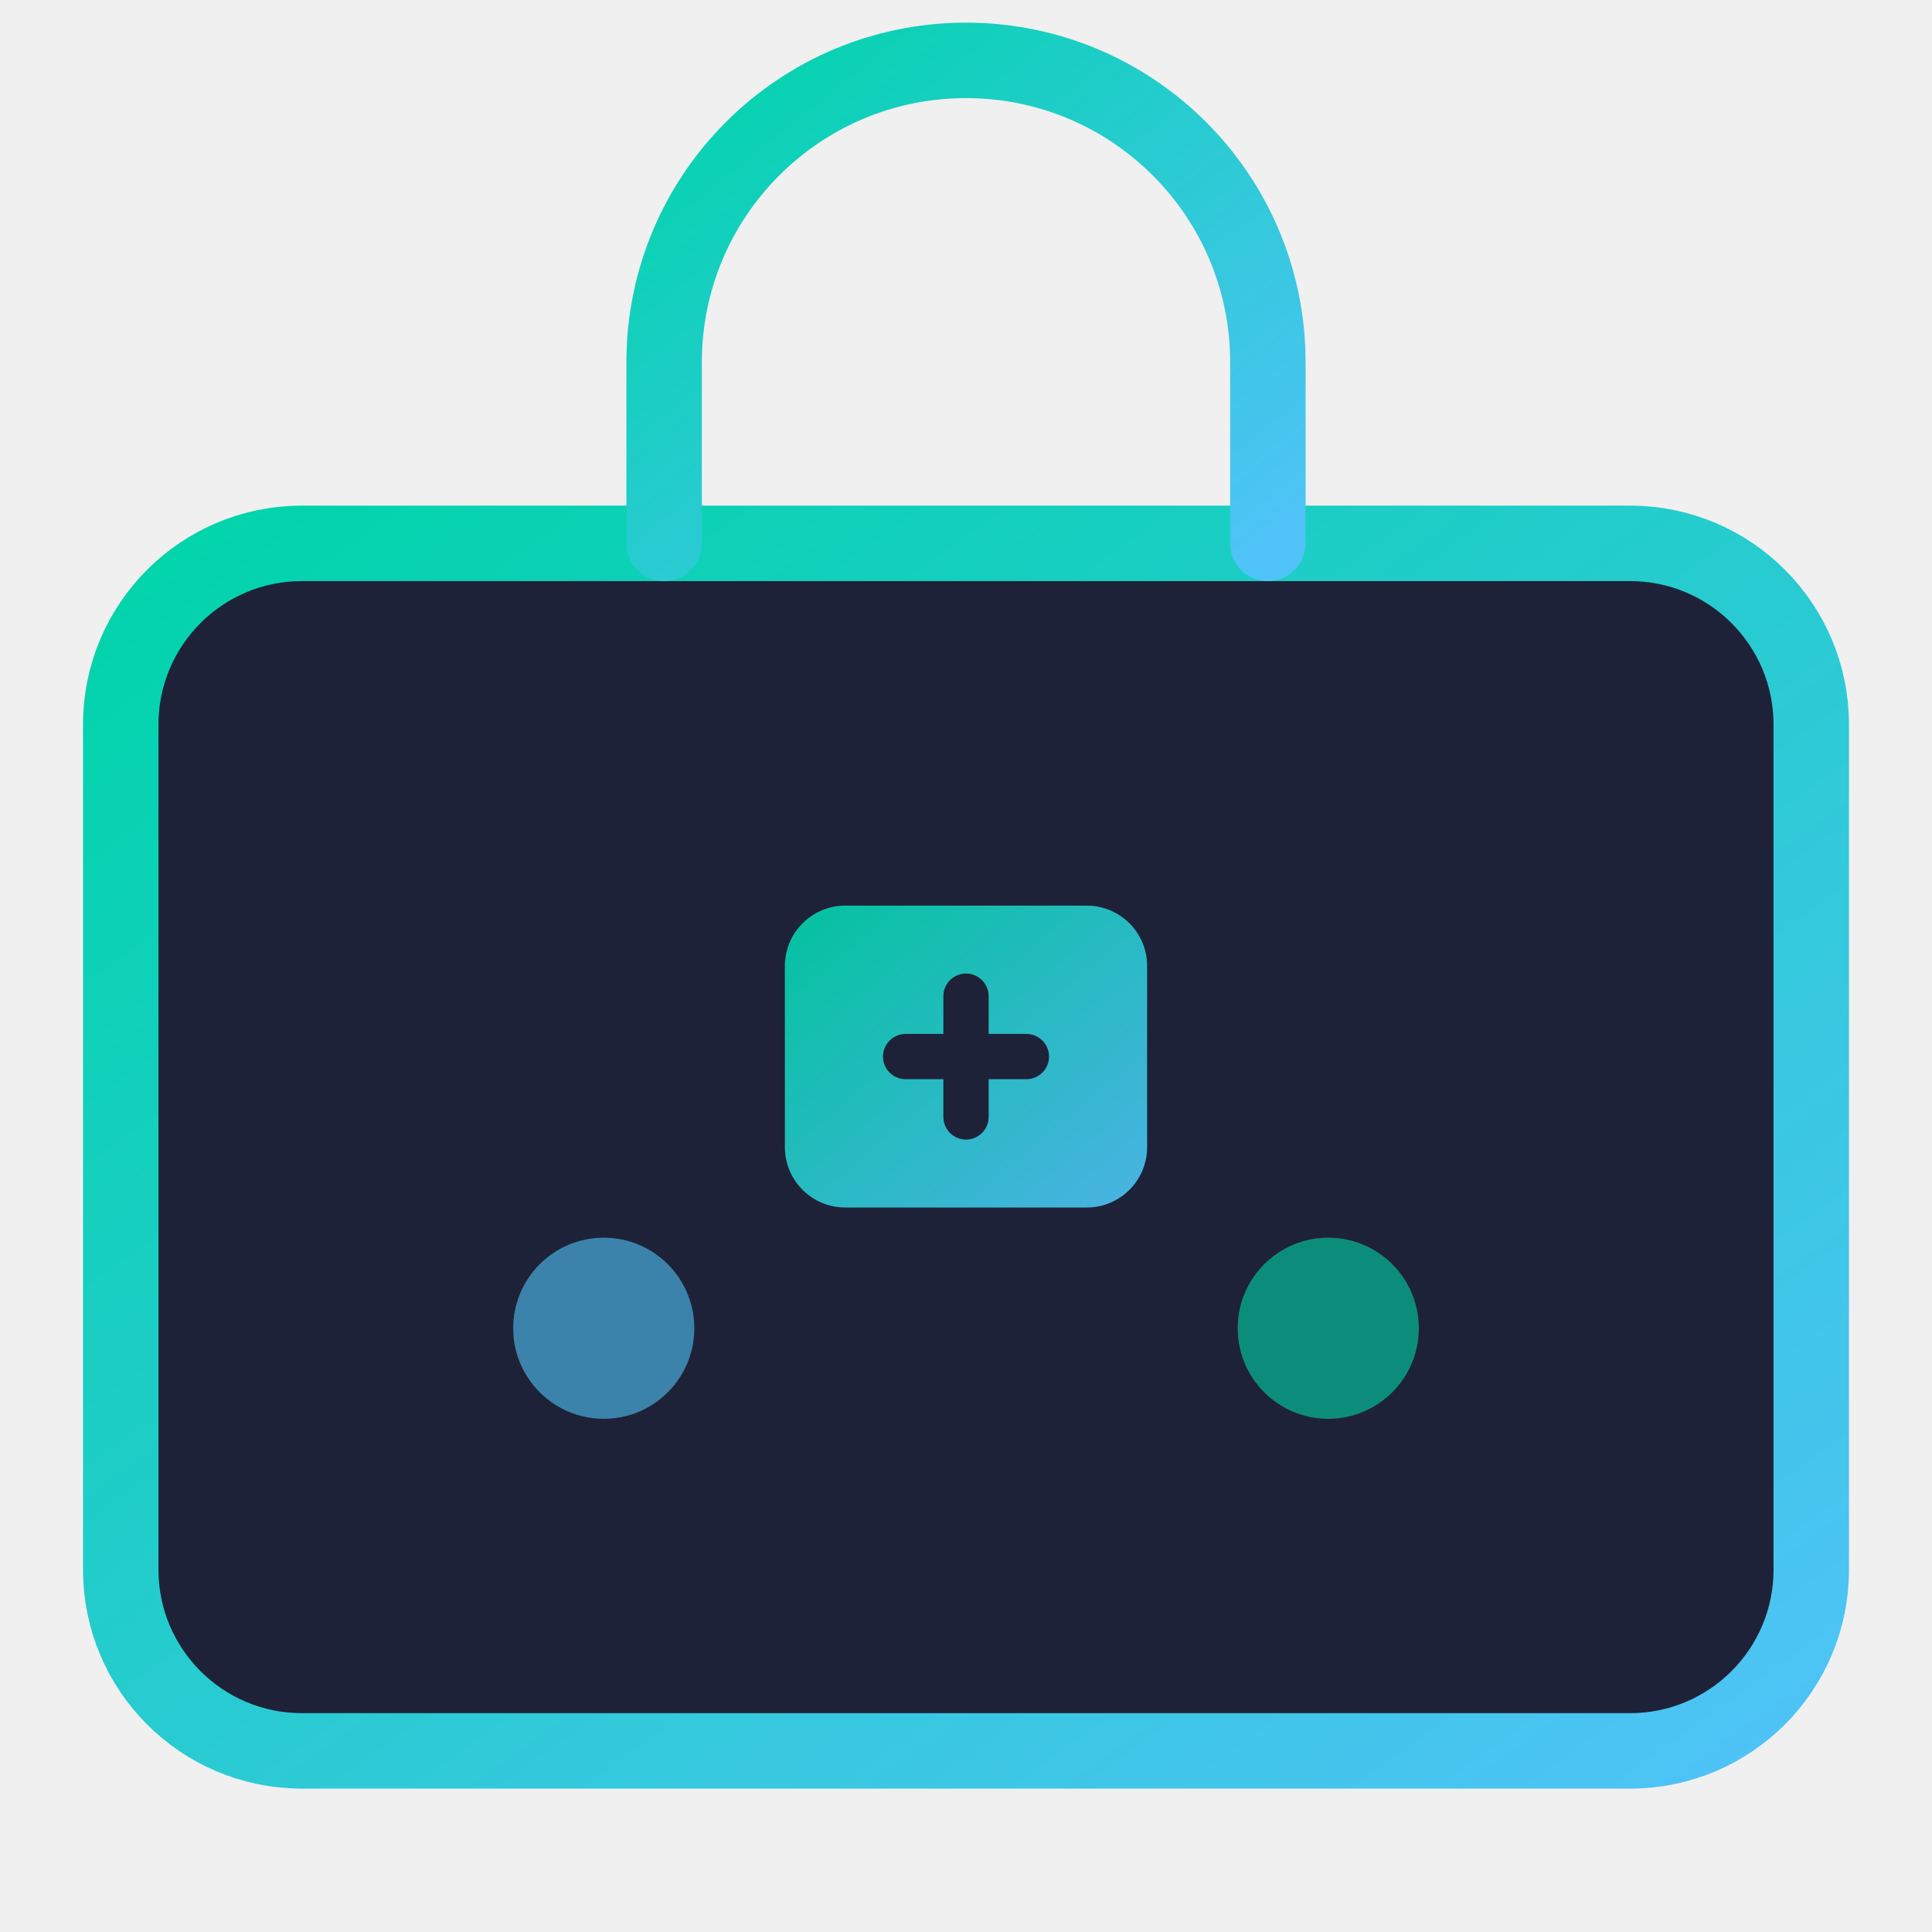
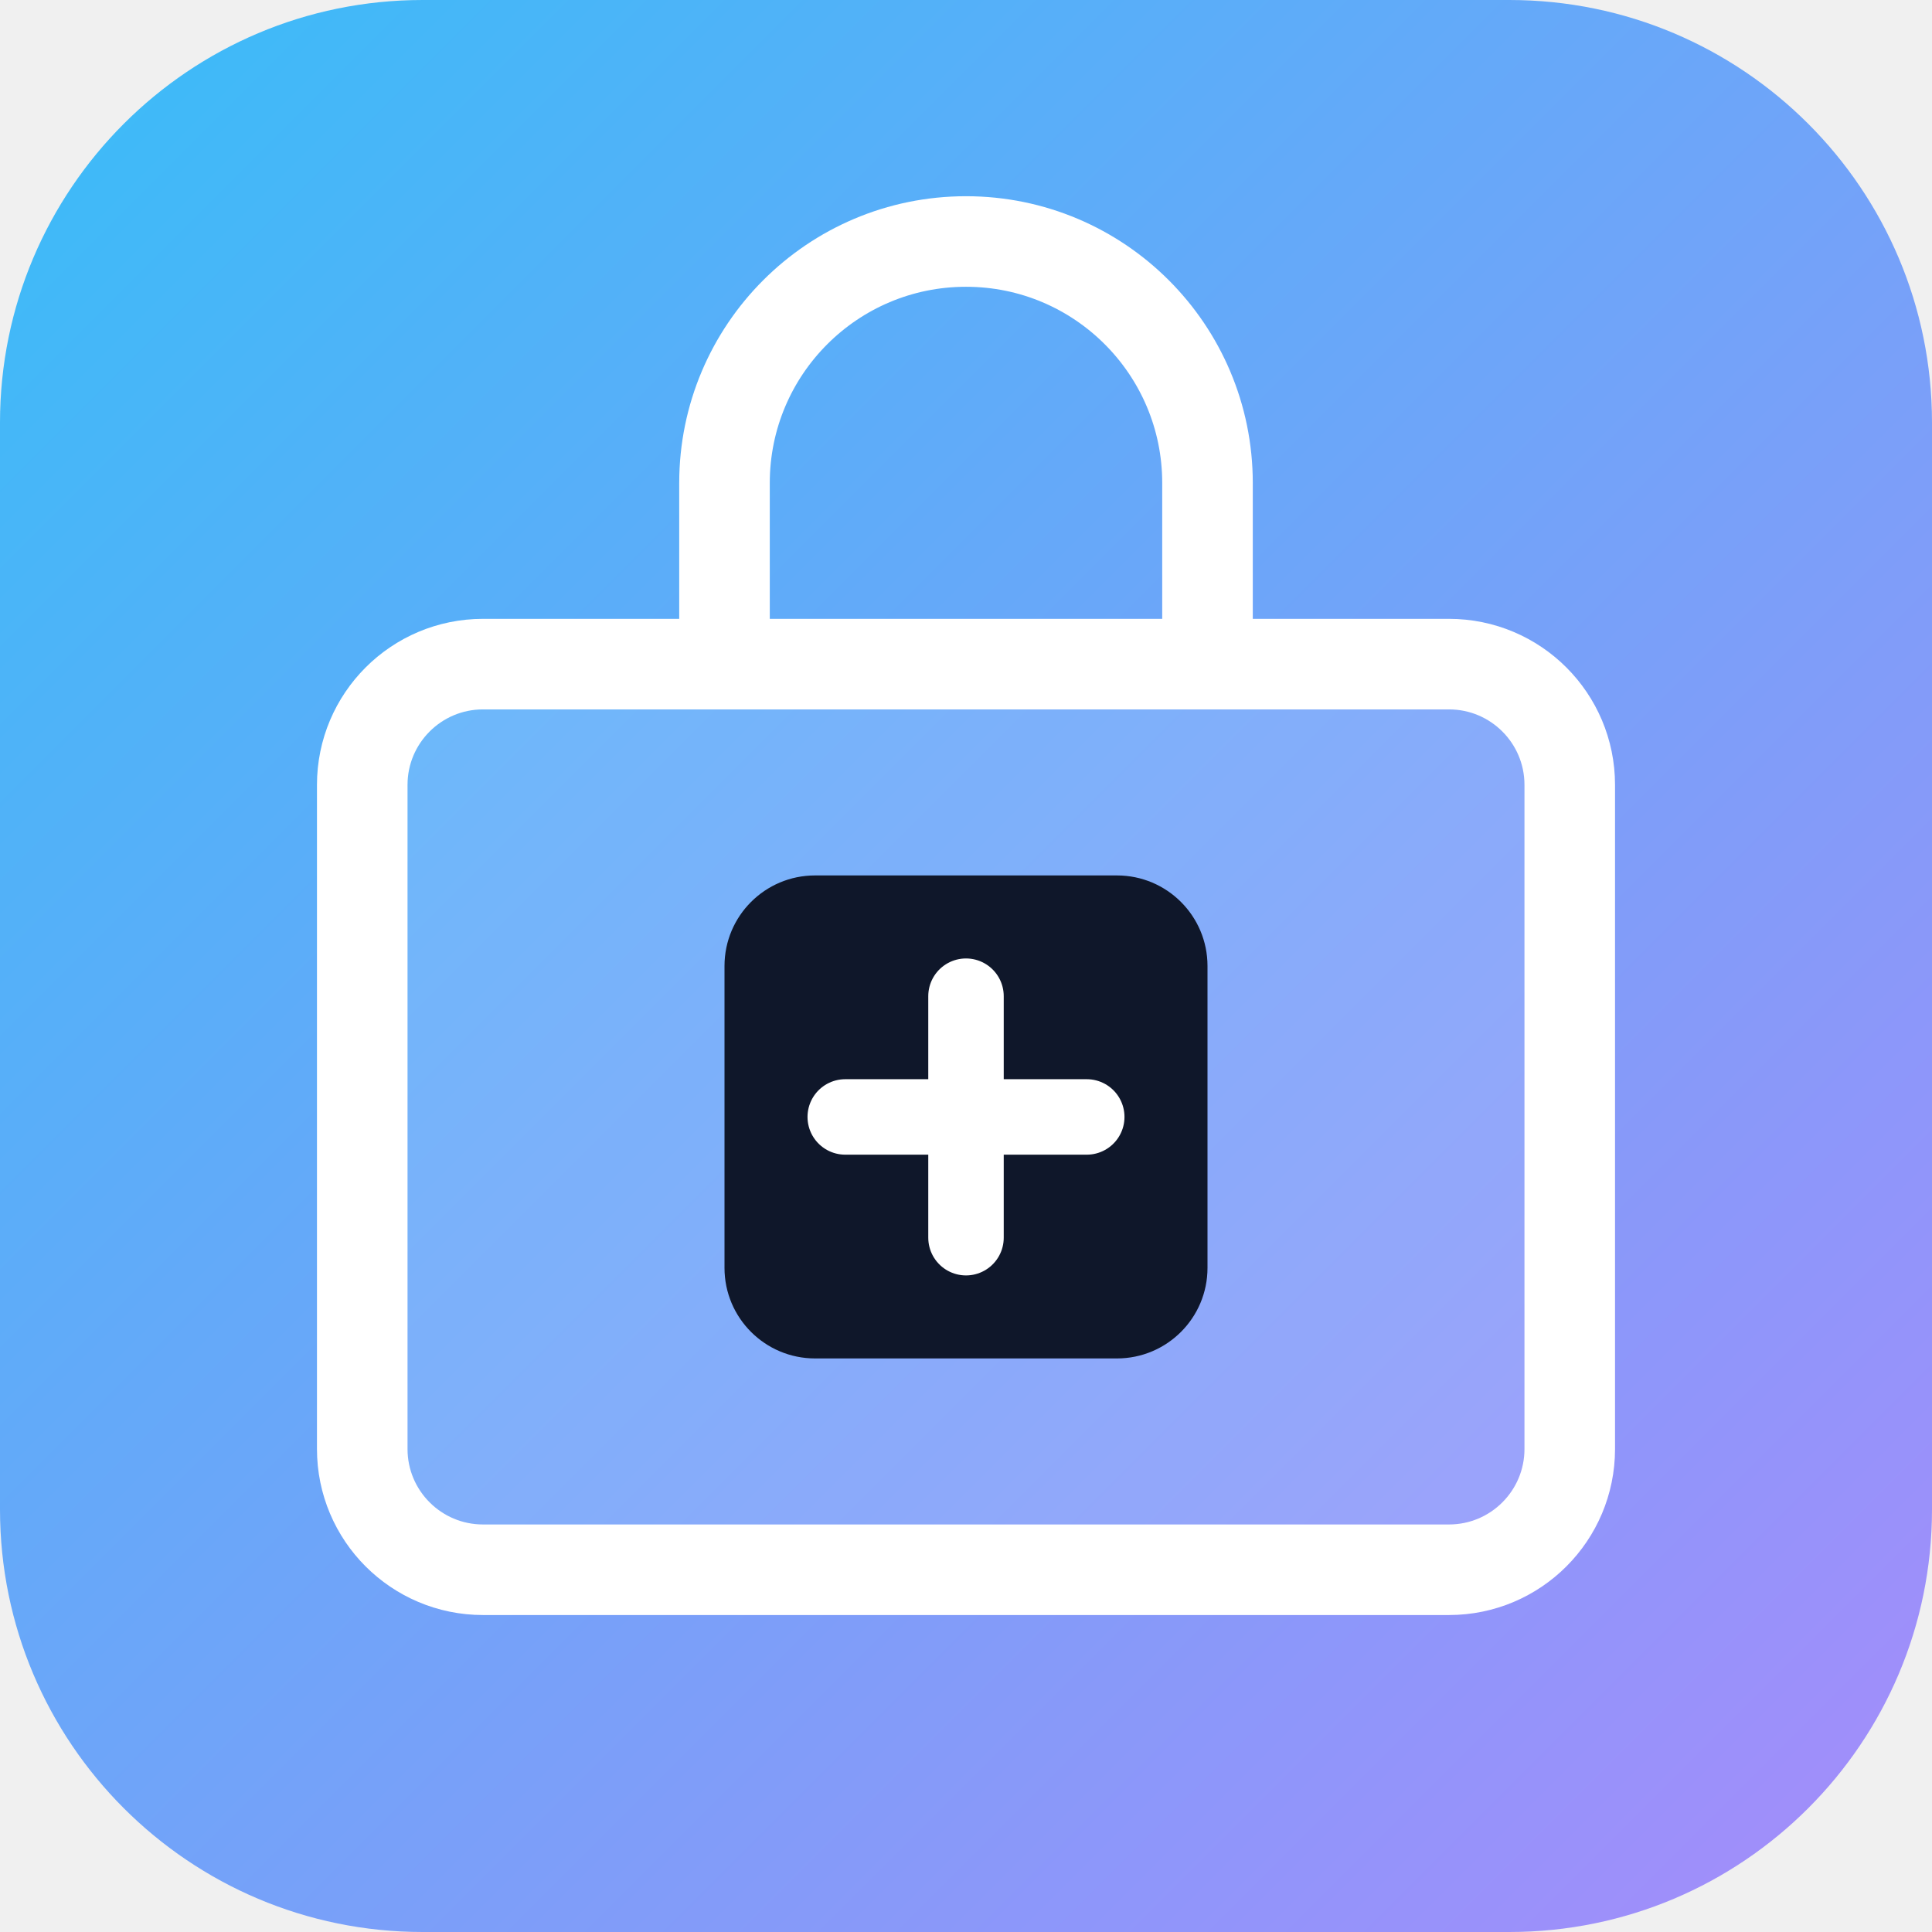
<svg xmlns="http://www.w3.org/2000/svg" viewBox="0 0 64 64">
  <defs>
    <linearGradient id="g1" x1="0%" y1="0%" x2="100%" y2="100%">
-       <stop offset="0%" style="stop-color:#00d4aa" />
-       <stop offset="100%" style="stop-color:#4fc3f7" />
+       <stop offset="0%" style="stop-color:#38bdf8" />
+       <stop offset="100%" style="stop-color:#a78bfa" />
    </linearGradient>
  </defs>
-   <rect x="4" y="18" width="56" height="40" rx="6" fill="#1e2238" stroke="url(#g1)" stroke-width="2.5" />
-   <path d="M22 18V12a10 10 0 0 1 20 0v6" fill="none" stroke="url(#g1)" stroke-width="2.5" stroke-linecap="round" />
-   <rect x="26" y="30" width="12" height="10" rx="2" fill="url(#g1)" opacity=".9" />
-   <path d="M32 33v4M30 35h4" stroke="#1e2238" stroke-width="1.5" stroke-linecap="round" />
-   <circle cx="20" cy="44" r="3" fill="#4fc3f7" opacity=".6" />
-   <circle cx="44" cy="44" r="3" fill="#00d4aa" opacity=".6" />
+   <rect width="64" height="64" rx="14" fill="url(#g1)" />
+   <path d="M24 22V16a8 8 0 0 1 16 0v6" fill="none" stroke="#fff" stroke-width="3" stroke-linecap="round" />
+   <rect x="12" y="22" width="40" height="30" rx="4" fill="rgba(255,255,255,.12)" stroke="#fff" stroke-width="3" />
+   <rect x="24" y="29" width="16" height="16" rx="3" fill="#0f172a" />
+   <path d="M32 33v8M28 37h8" stroke="#fff" stroke-width="2.5" stroke-linecap="round" />
</svg>
